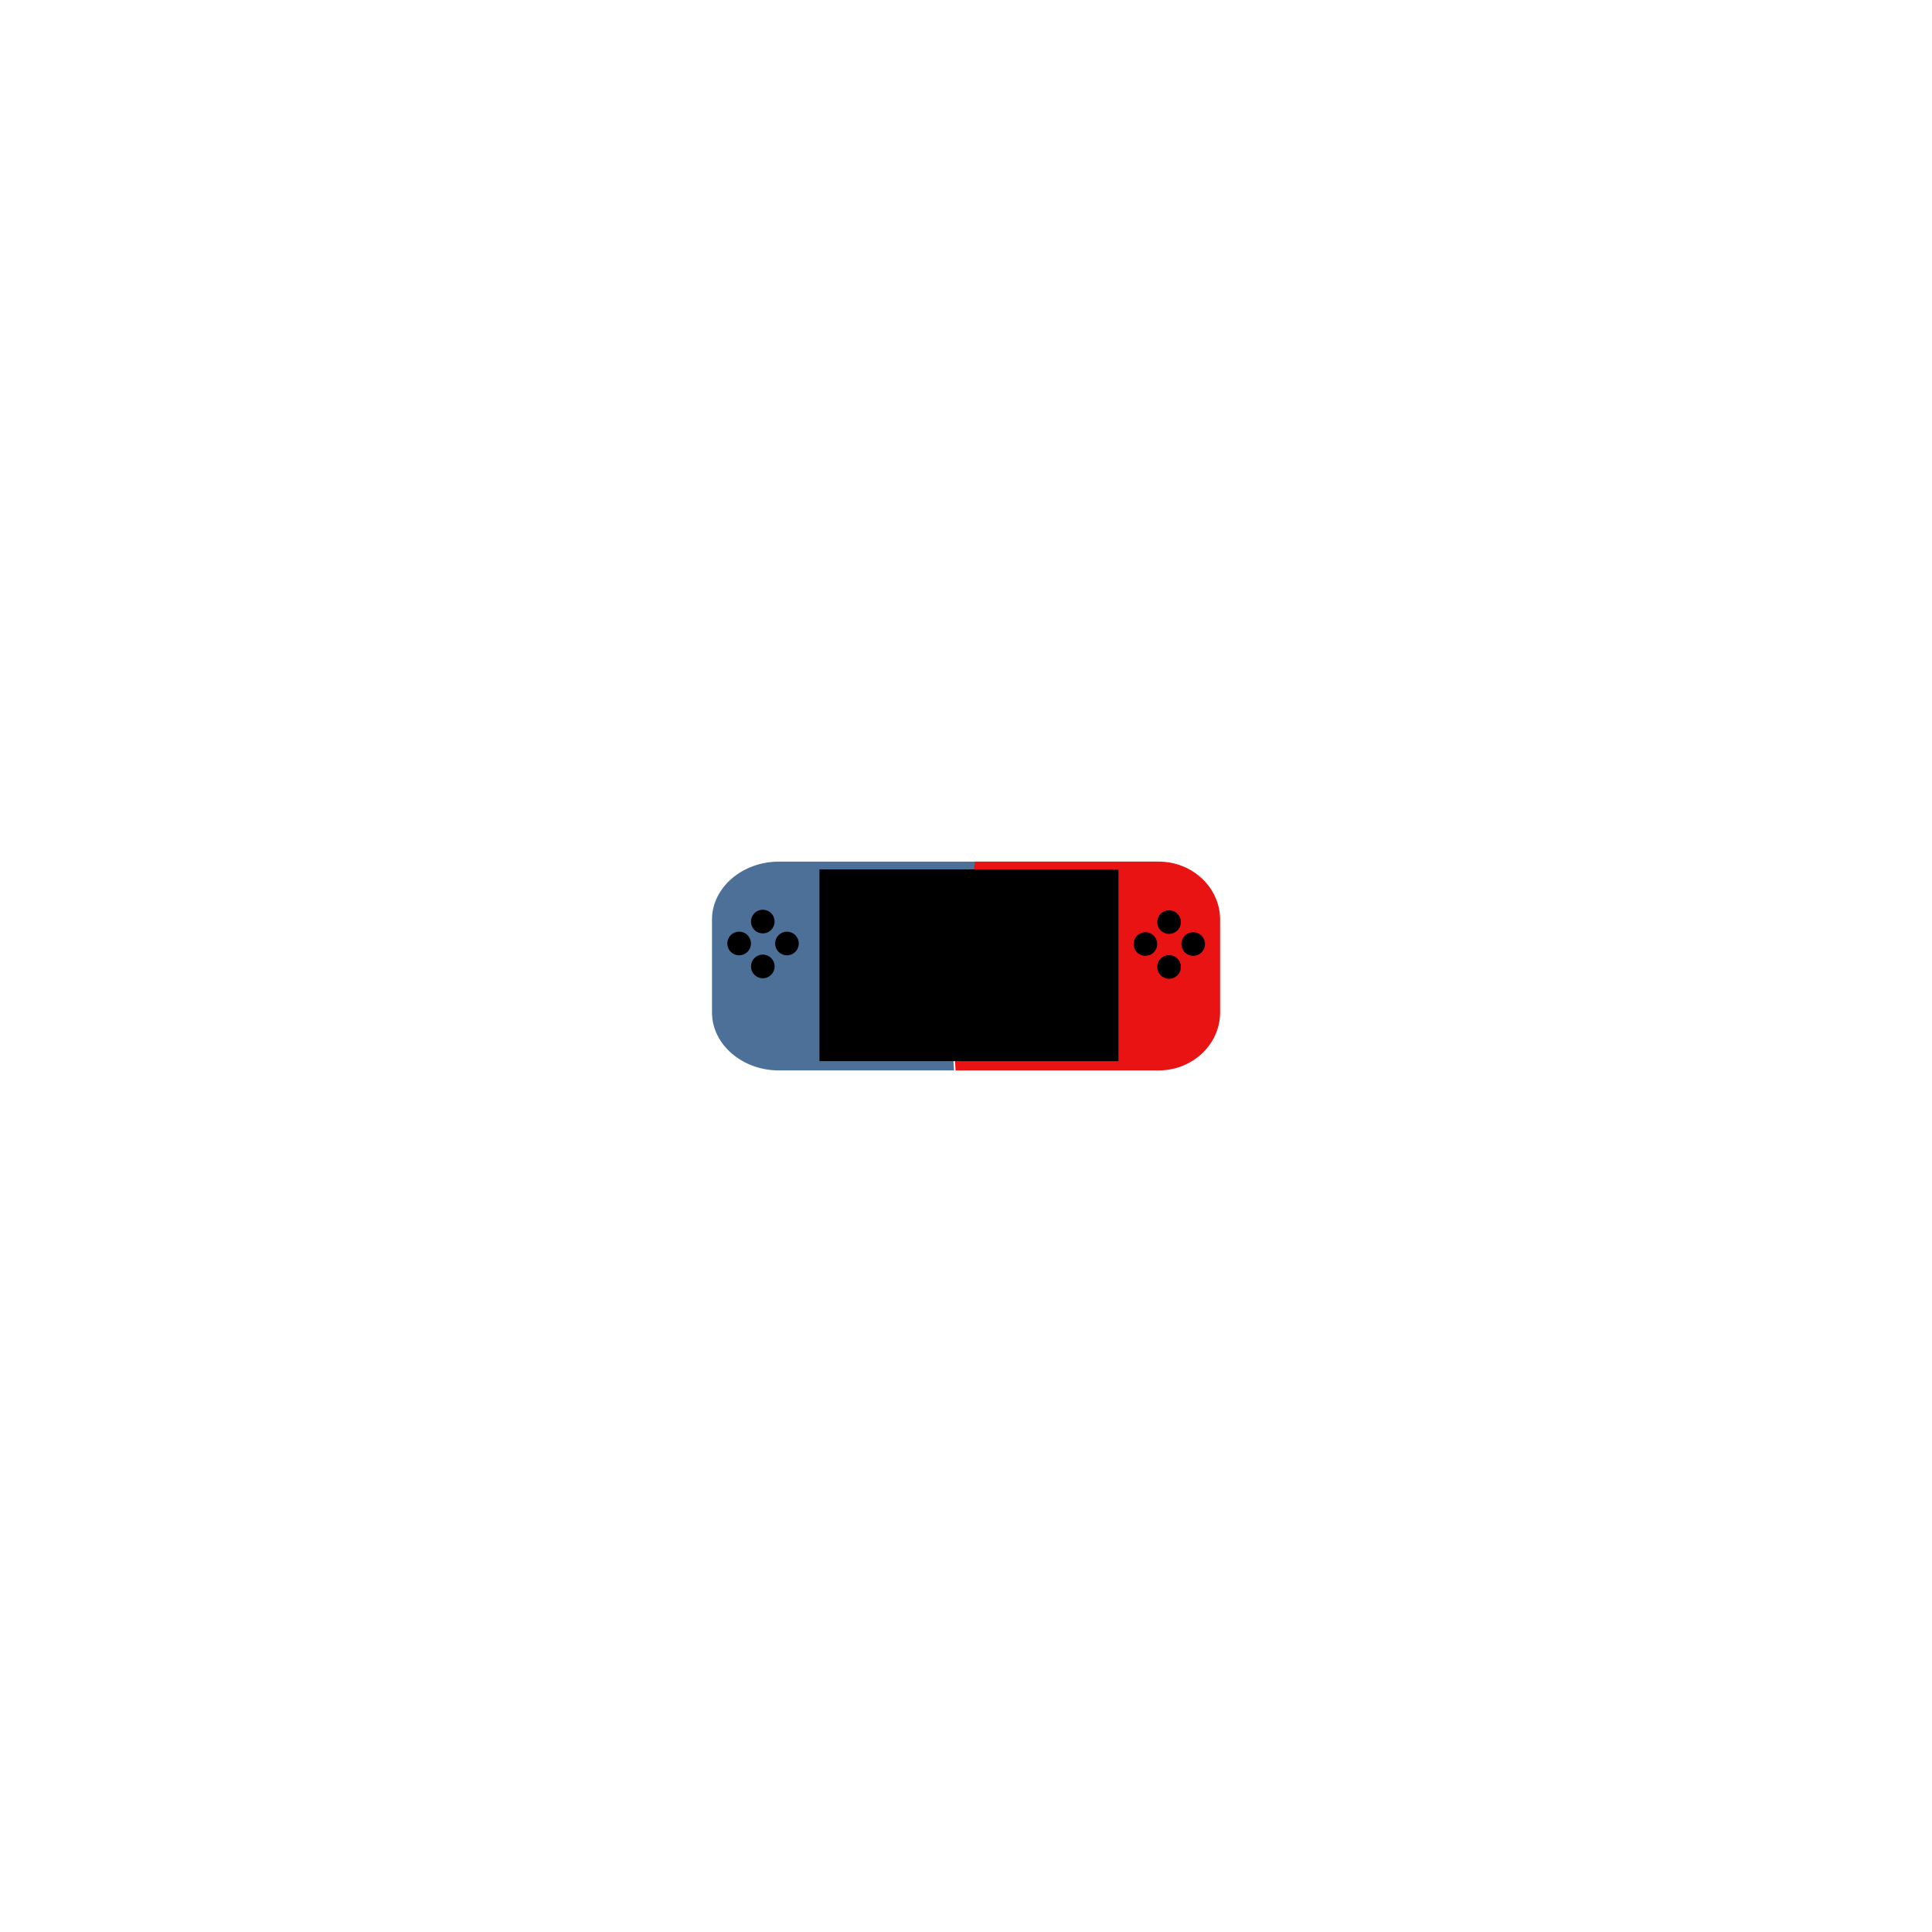
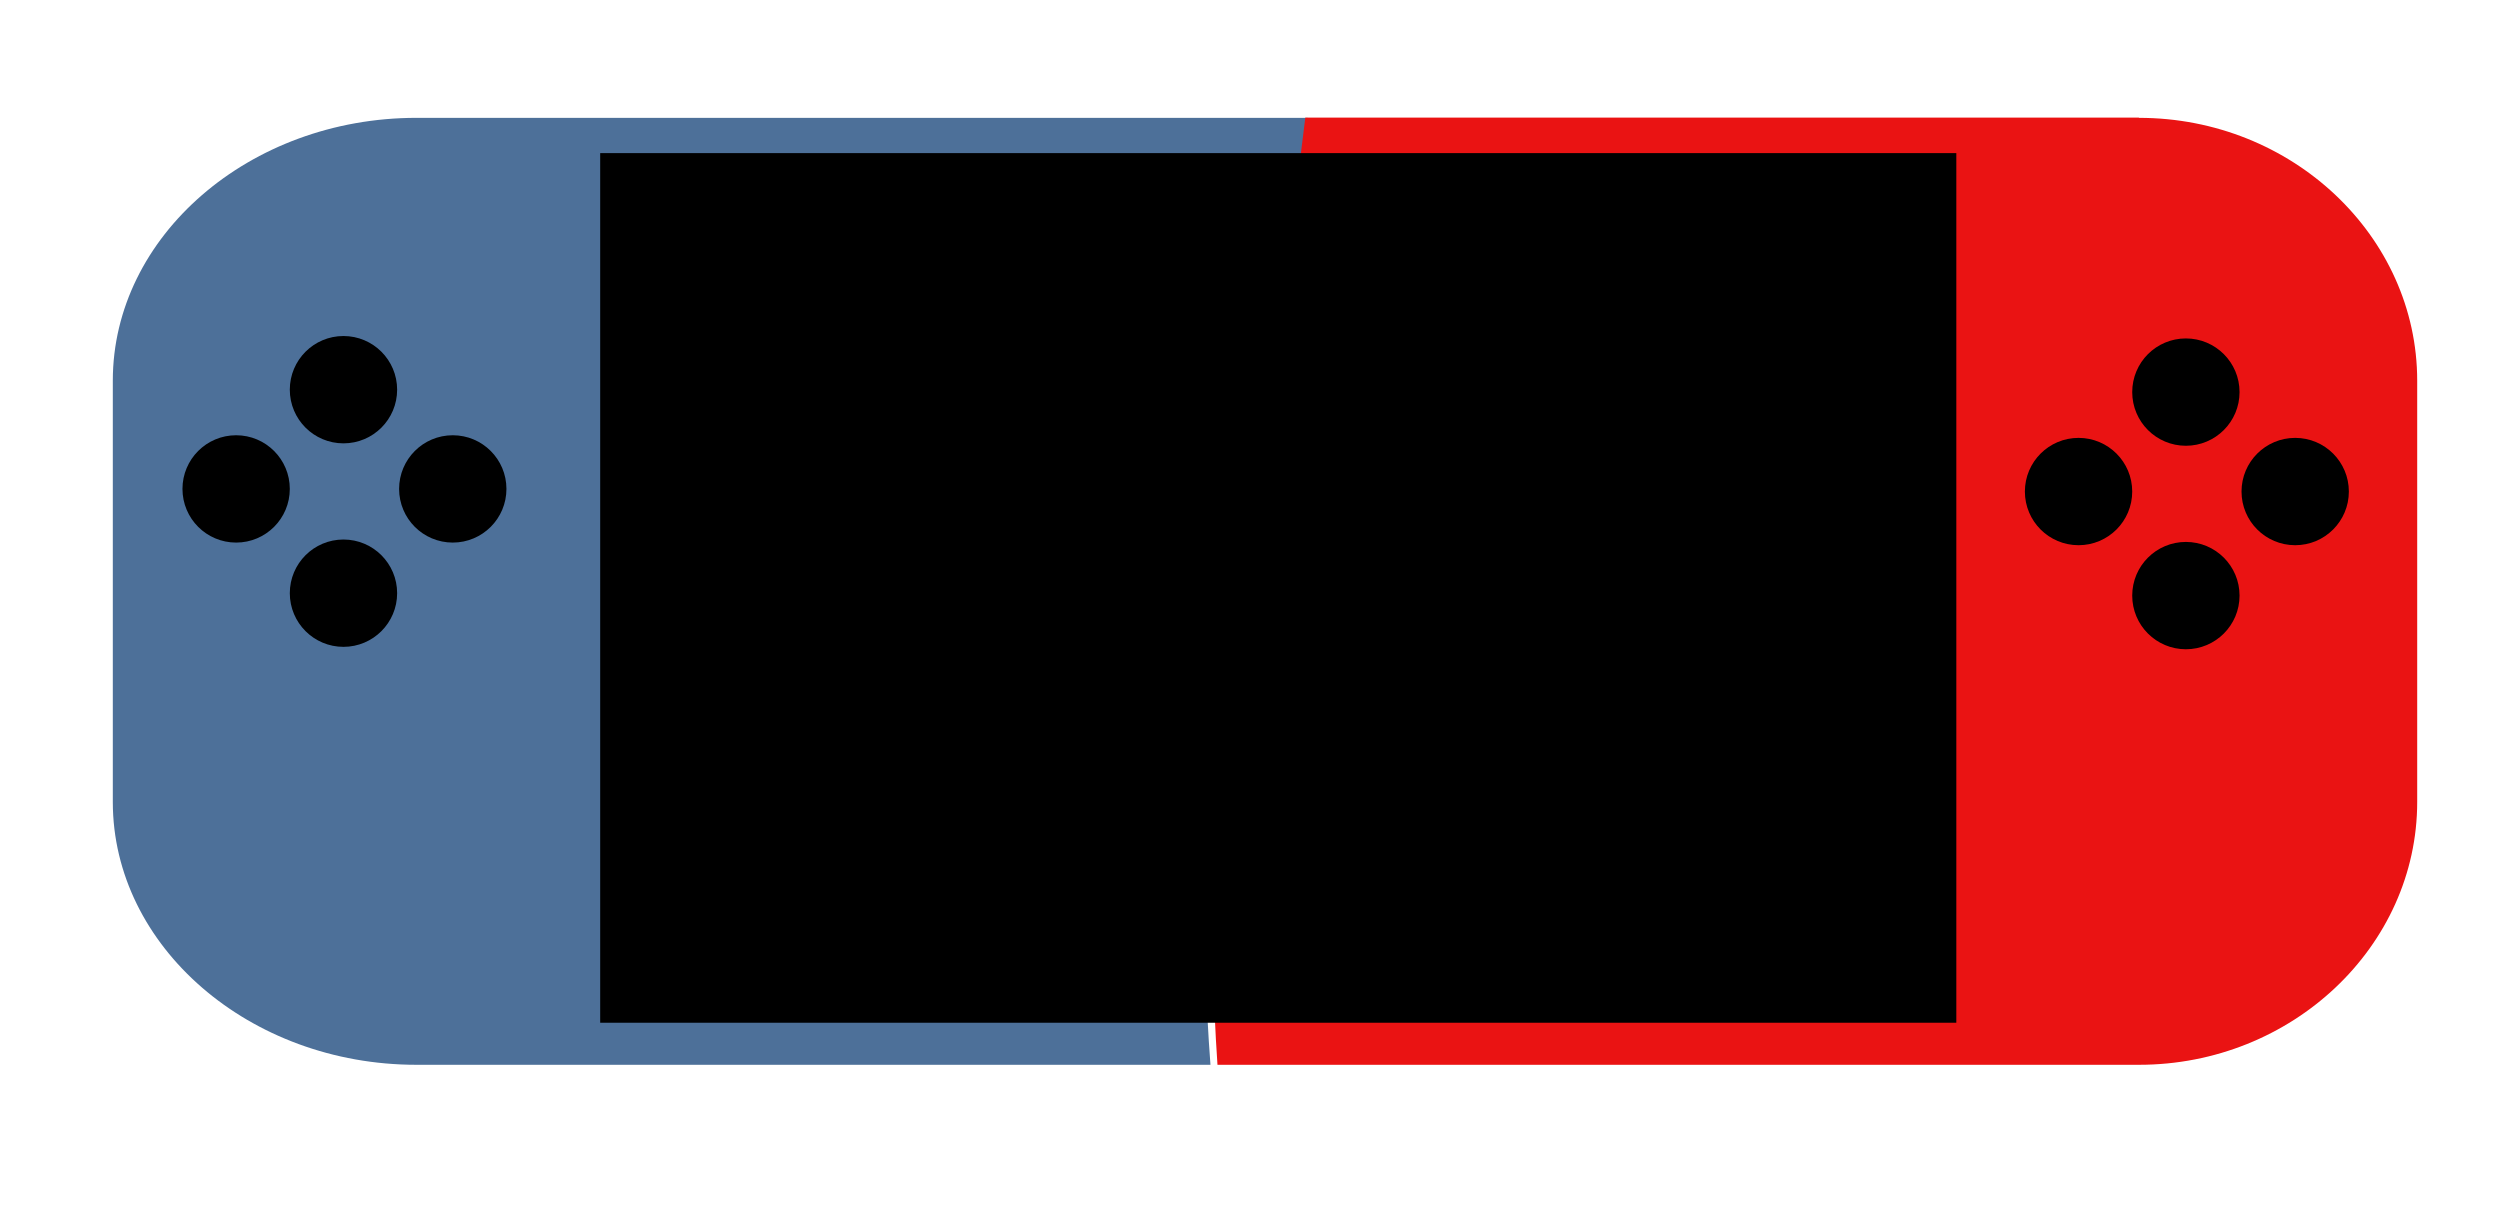
- <svg xmlns="http://www.w3.org/2000/svg" id="Laag_1" viewBox="0 0 400 400">
+ <svg xmlns="http://www.w3.org/2000/svg" id="Laag_1" viewBox="0 0 114.13 55.25">
  <defs>
    <style>.cls-1{stroke:#000;stroke-miterlimit:10;}.cls-2{fill:#ea1313;}.cls-3{fill:#4d7099;}</style>
  </defs>
-   <path class="cls-3" d="M197.97,204.57c1.17-8.71,2.85-17.45,3.99-26.18h-40.69c-7.62,0-13.86,5.4-13.86,12v19.23c0,6.6,6.24,12,13.86,12h36.25c-.43-5.67-.31-11.37,.45-17.05Z" />
-   <path class="cls-2" d="M239.9,178.38h-38.05c-.98,8.11-2.39,16.22-3.41,24.32-.8,6.34-1.03,12.64-.6,18.92h42.07c6.98,0,12.7-5.4,12.7-12v-19.23c0-6.6-5.71-12-12.7-12Z" />
-   <rect x="169.66" y="180" width="61.91" height="39.7" />
-   <circle class="cls-1" cx="242.04" cy="190.91" r="1.95" />
-   <circle class="cls-1" cx="242.04" cy="200.2" r="1.95" />
-   <circle class="cls-1" cx="237.14" cy="195.45" r="1.95" />
-   <circle class="cls-1" cx="247.04" cy="195.45" r="1.95" />
-   <circle class="cls-1" cx="157.93" cy="190.8" r="1.95" />
-   <circle class="cls-1" cx="157.93" cy="200.09" r="1.95" />
-   <circle class="cls-1" cx="153.03" cy="195.34" r="1.95" />
-   <circle class="cls-1" cx="162.93" cy="195.34" r="1.95" />
+   <path class="cls-3" d="m55.71,31.56c1.17-8.71,2.85-17.45,3.99-26.18H19.01c-7.62,0-13.86,5.4-13.86,12v19.23c0,6.6,6.24,12,13.86,12h36.25c-.43-5.67-.31-11.37.45-17.05Z" />
+   <path class="cls-2" d="m97.64,5.37h-38.05c-.98,8.11-2.39,16.22-3.41,24.32-.8,6.34-1.03,12.64-.6,18.92h42.07c6.98,0,12.7-5.4,12.7-12v-19.23c0-6.6-5.71-12-12.7-12Z" />
+   <rect x="27.4" y="6.99" width="61.91" height="39.7" />
+   <circle class="cls-1" cx="99.79" cy="17.9" r="1.95" />
+   <circle class="cls-1" cx="99.79" cy="27.19" r="1.95" />
+   <circle class="cls-1" cx="94.89" cy="22.44" r="1.95" />
+   <circle class="cls-1" cx="104.78" cy="22.44" r="1.95" />
+   <circle class="cls-1" cx="15.68" cy="17.79" r="1.95" />
+   <circle class="cls-1" cx="15.68" cy="27.08" r="1.95" />
+   <circle class="cls-1" cx="10.78" cy="22.32" r="1.95" />
+   <circle class="cls-1" cx="20.67" cy="22.32" r="1.95" />
</svg>
